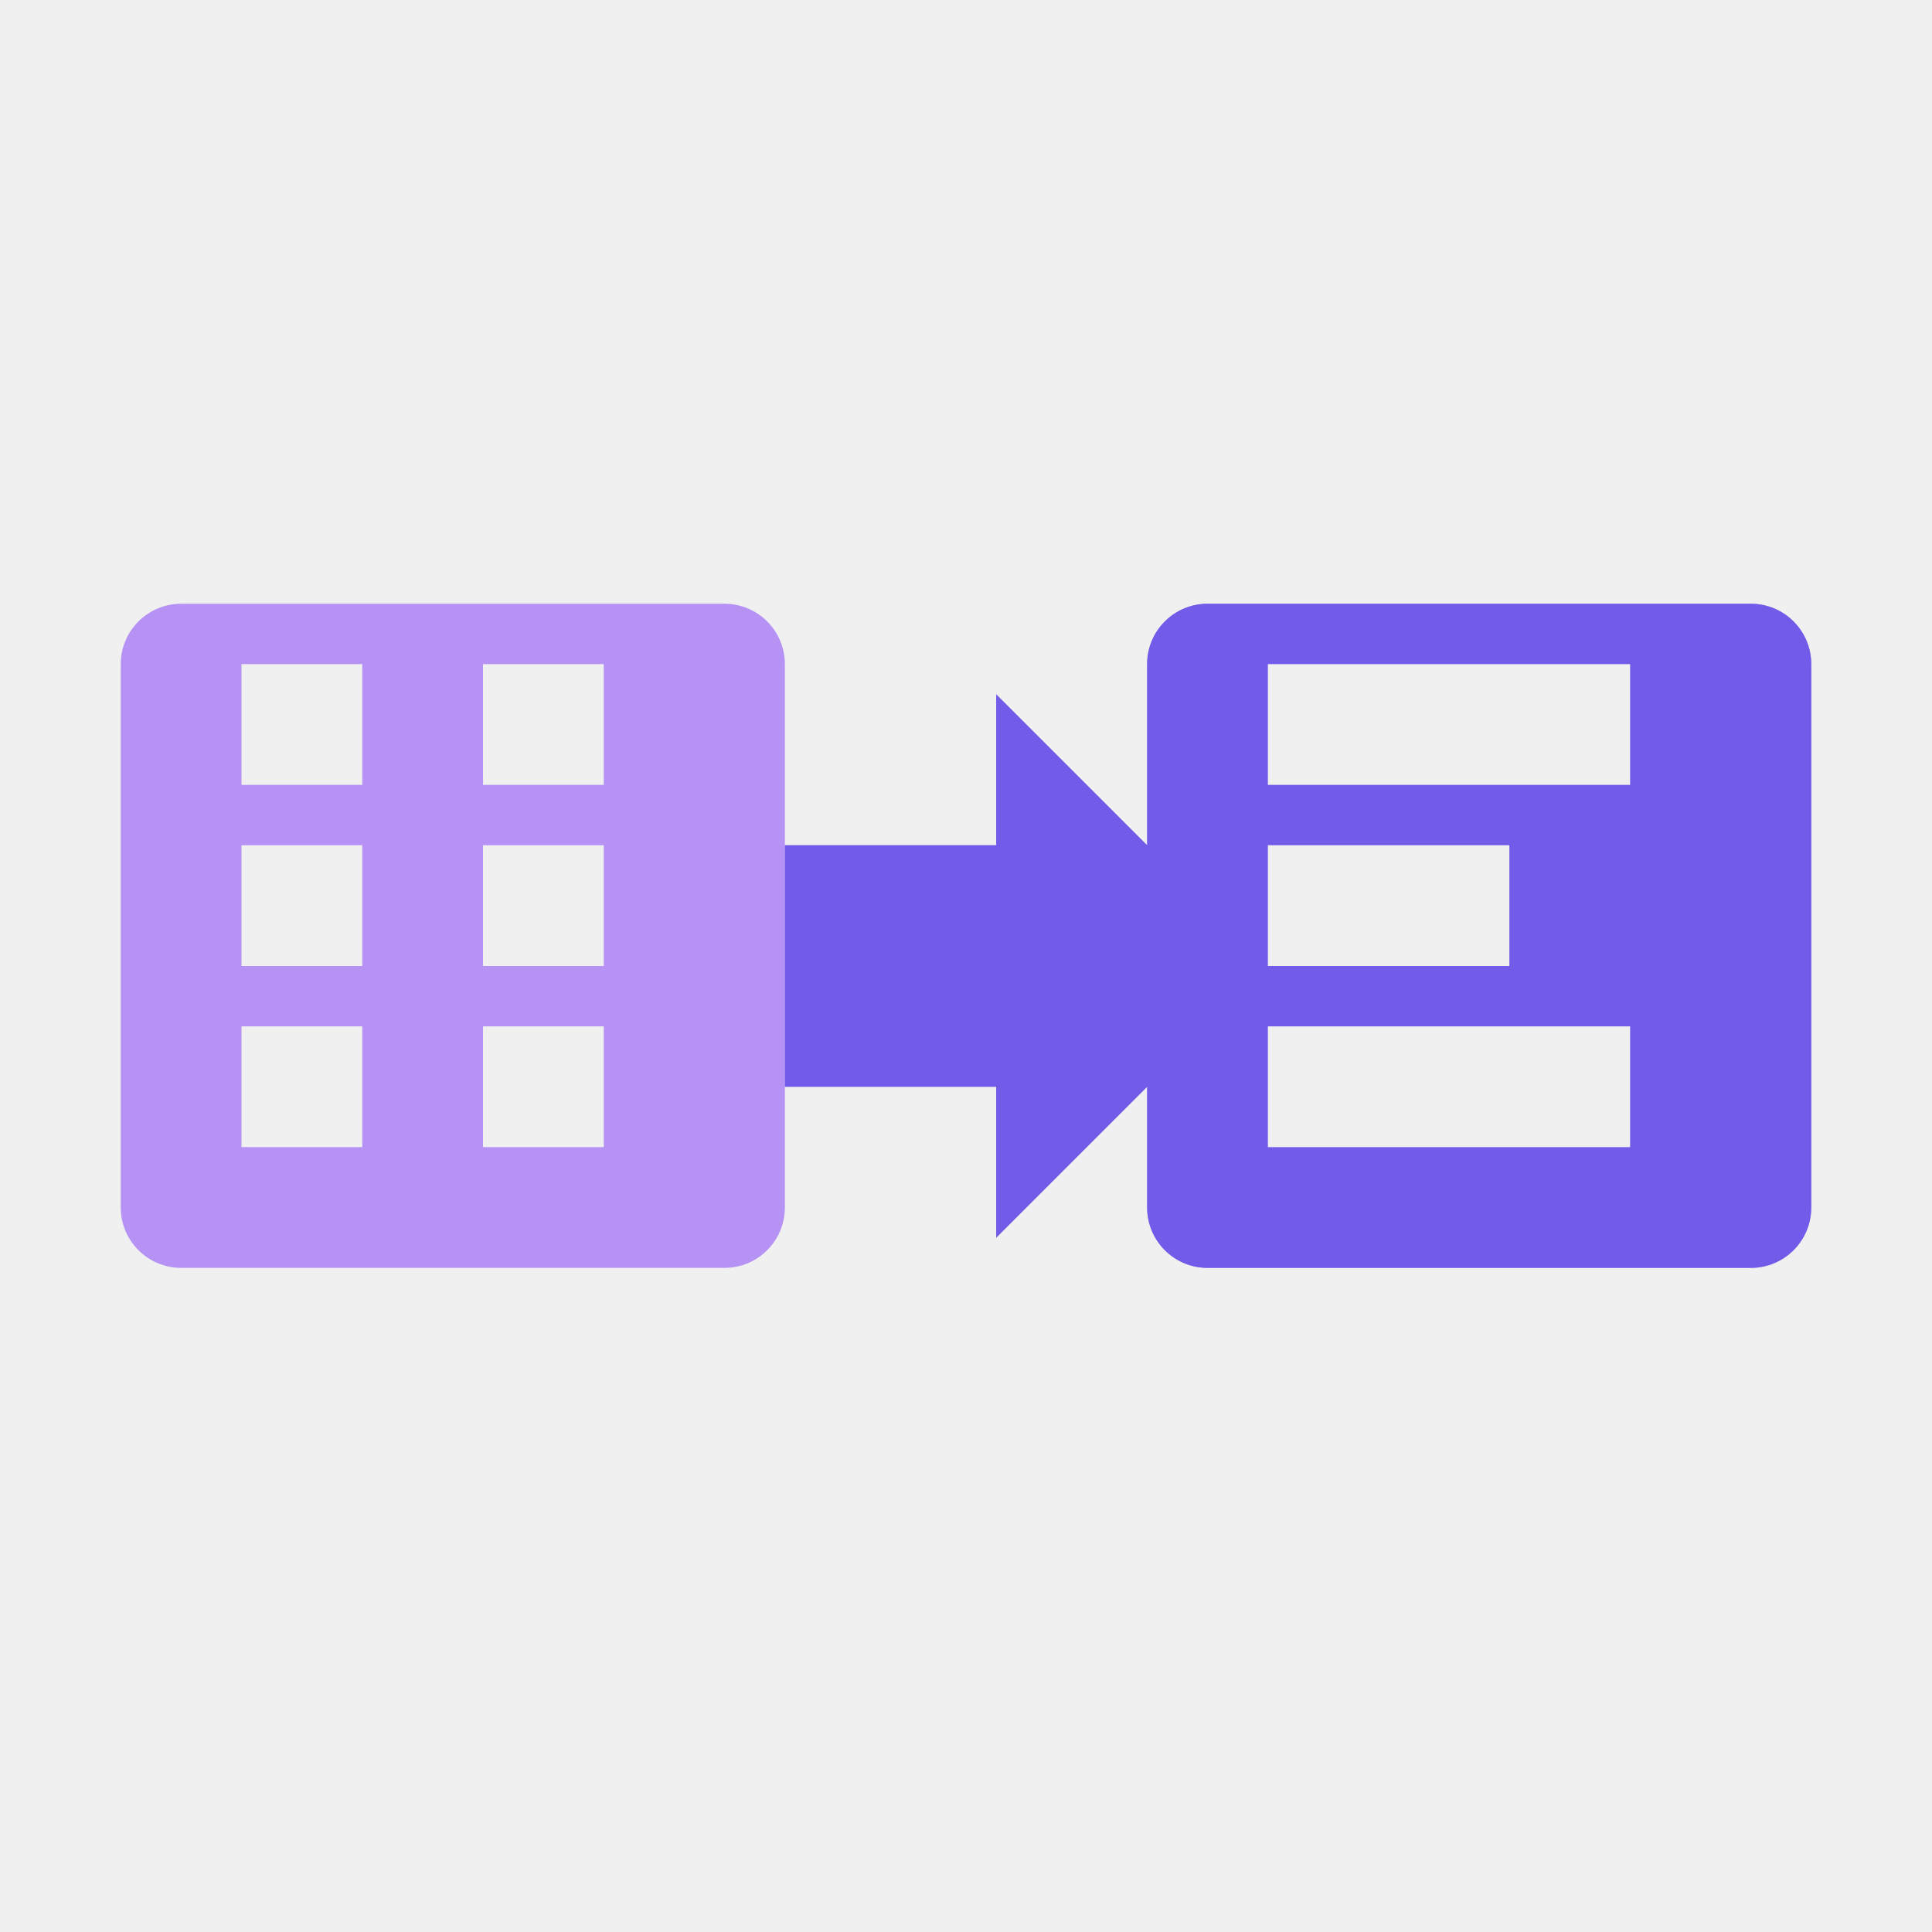
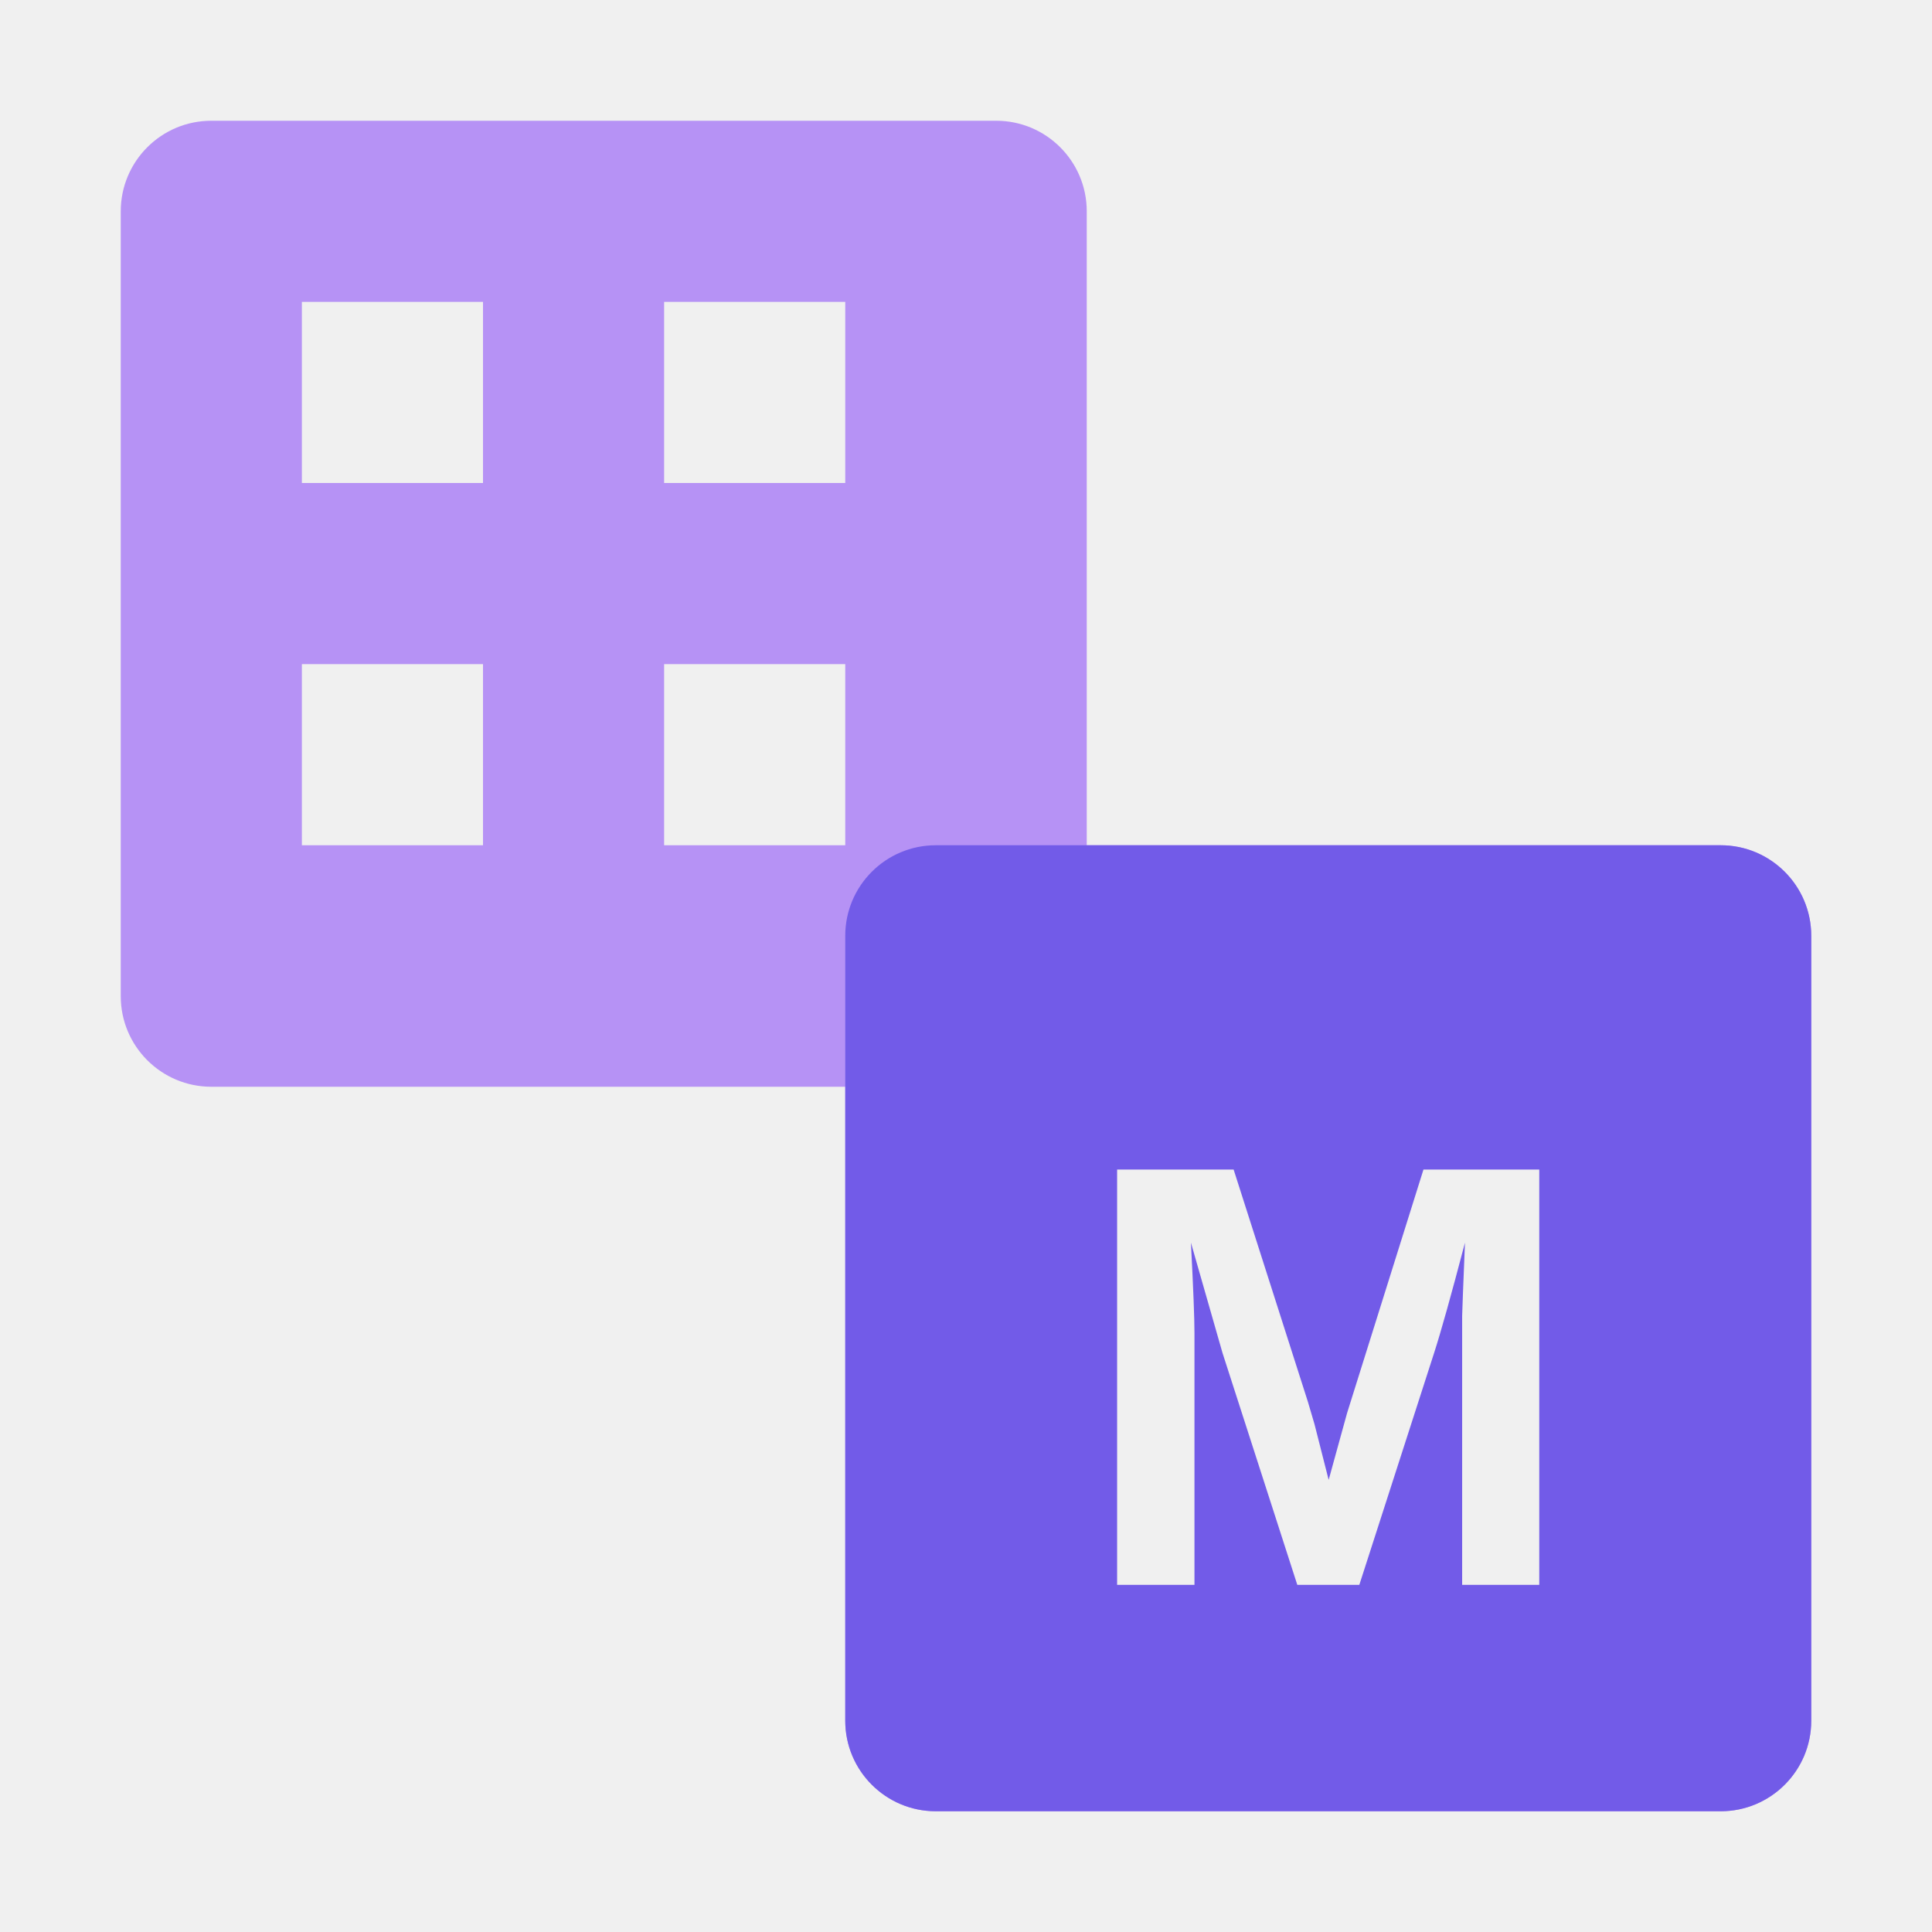
<svg xmlns="http://www.w3.org/2000/svg" viewBox="0 0 128 128" width="128" height="128">
  <defs>
    <mask id="cut" maskUnits="userSpaceOnUse" x="0" y="0" width="128" height="128">
      <rect width="128" height="128" fill="#fff" />
      <g fill="#000">
-         <rect x="16" y="44" width="8" height="8" rx="0" />
-         <rect x="32" y="44" width="8" height="8" rx="0" />
-         <rect x="16" y="56" width="8" height="8" rx="0" />
-         <rect x="32" y="56" width="8" height="8" rx="0" />
-         <rect x="16" y="68" width="8" height="8" rx="0" />
-         <rect x="32" y="68" width="8" height="8" rx="0" />
-         <rect x="84" y="44" width="24" height="8" rx="0" />
-         <rect x="84" y="56" width="16" height="8" rx="0" />
-         <rect x="84" y="68" width="24" height="8" rx="0" />
+         <rect x="20" y="20" width="12" height="12" rx="0" />
+         <rect x="44" y="20" width="12" height="12" rx="0" />
+         <rect x="20" y="44" width="12" height="12" rx="0" />
+         <rect x="44" y="44" width="12" height="12" rx="0" />
+         <text x="88" y="105" text-anchor="middle" font-family="Arial, Helvetica, sans-serif" font-size="40" font-weight="800">M</text>
      </g>
    </mask>
  </defs>
  <g mask="url(#cut)">
    <g fill="#B692F5">
-       <rect x="8" y="40" width="44" height="44" rx="4" />
-       <path d="M52 56h14v-10l18 18-18 18V72H52V56Z" />
-       <rect x="76" y="40" width="44" height="44" rx="4" />
+       <rect x="8" y="8" width="64" height="64" rx="6" />
+       <rect x="56" y="56" width="64" height="64" rx="6" />
    </g>
    <g fill="#725BE8">
-       <rect x="76" y="40" width="44" height="44" rx="4" />
-       <path d="M52 56h14v-10l18 18-18 18V72H52V56Z" />
+       <rect x="56" y="56" width="64" height="64" rx="6" />
    </g>
  </g>
</svg>
